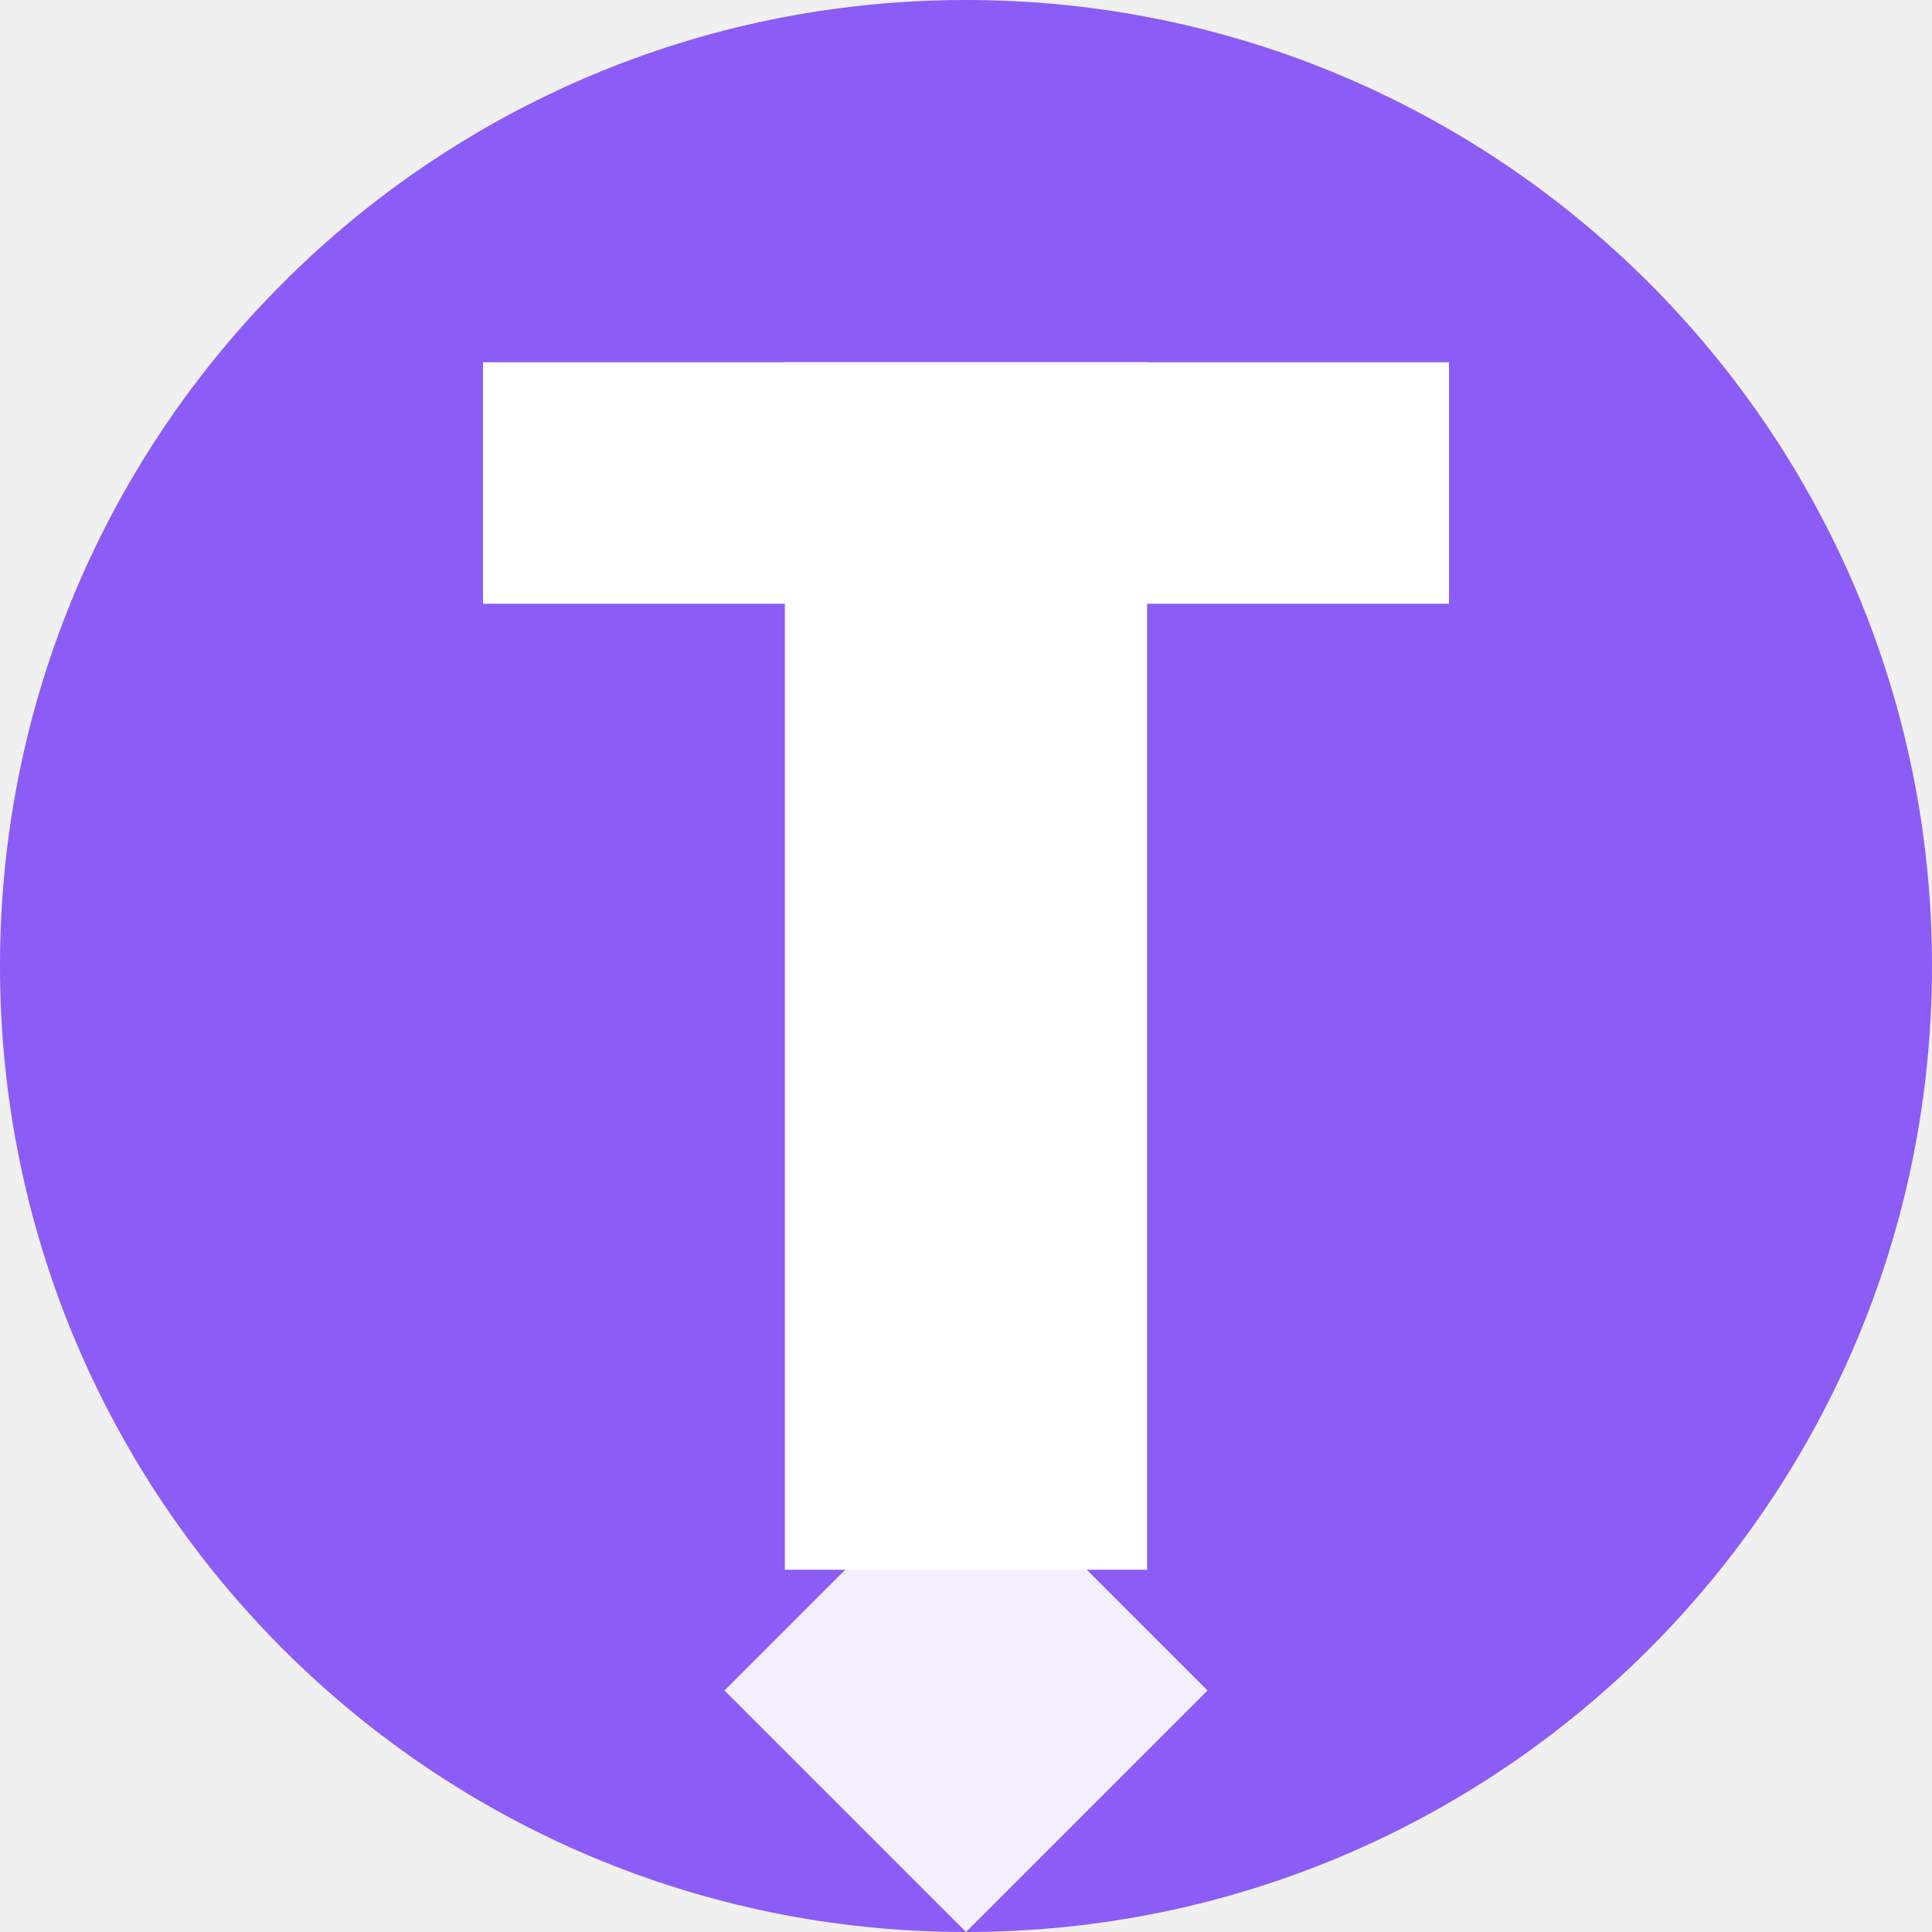
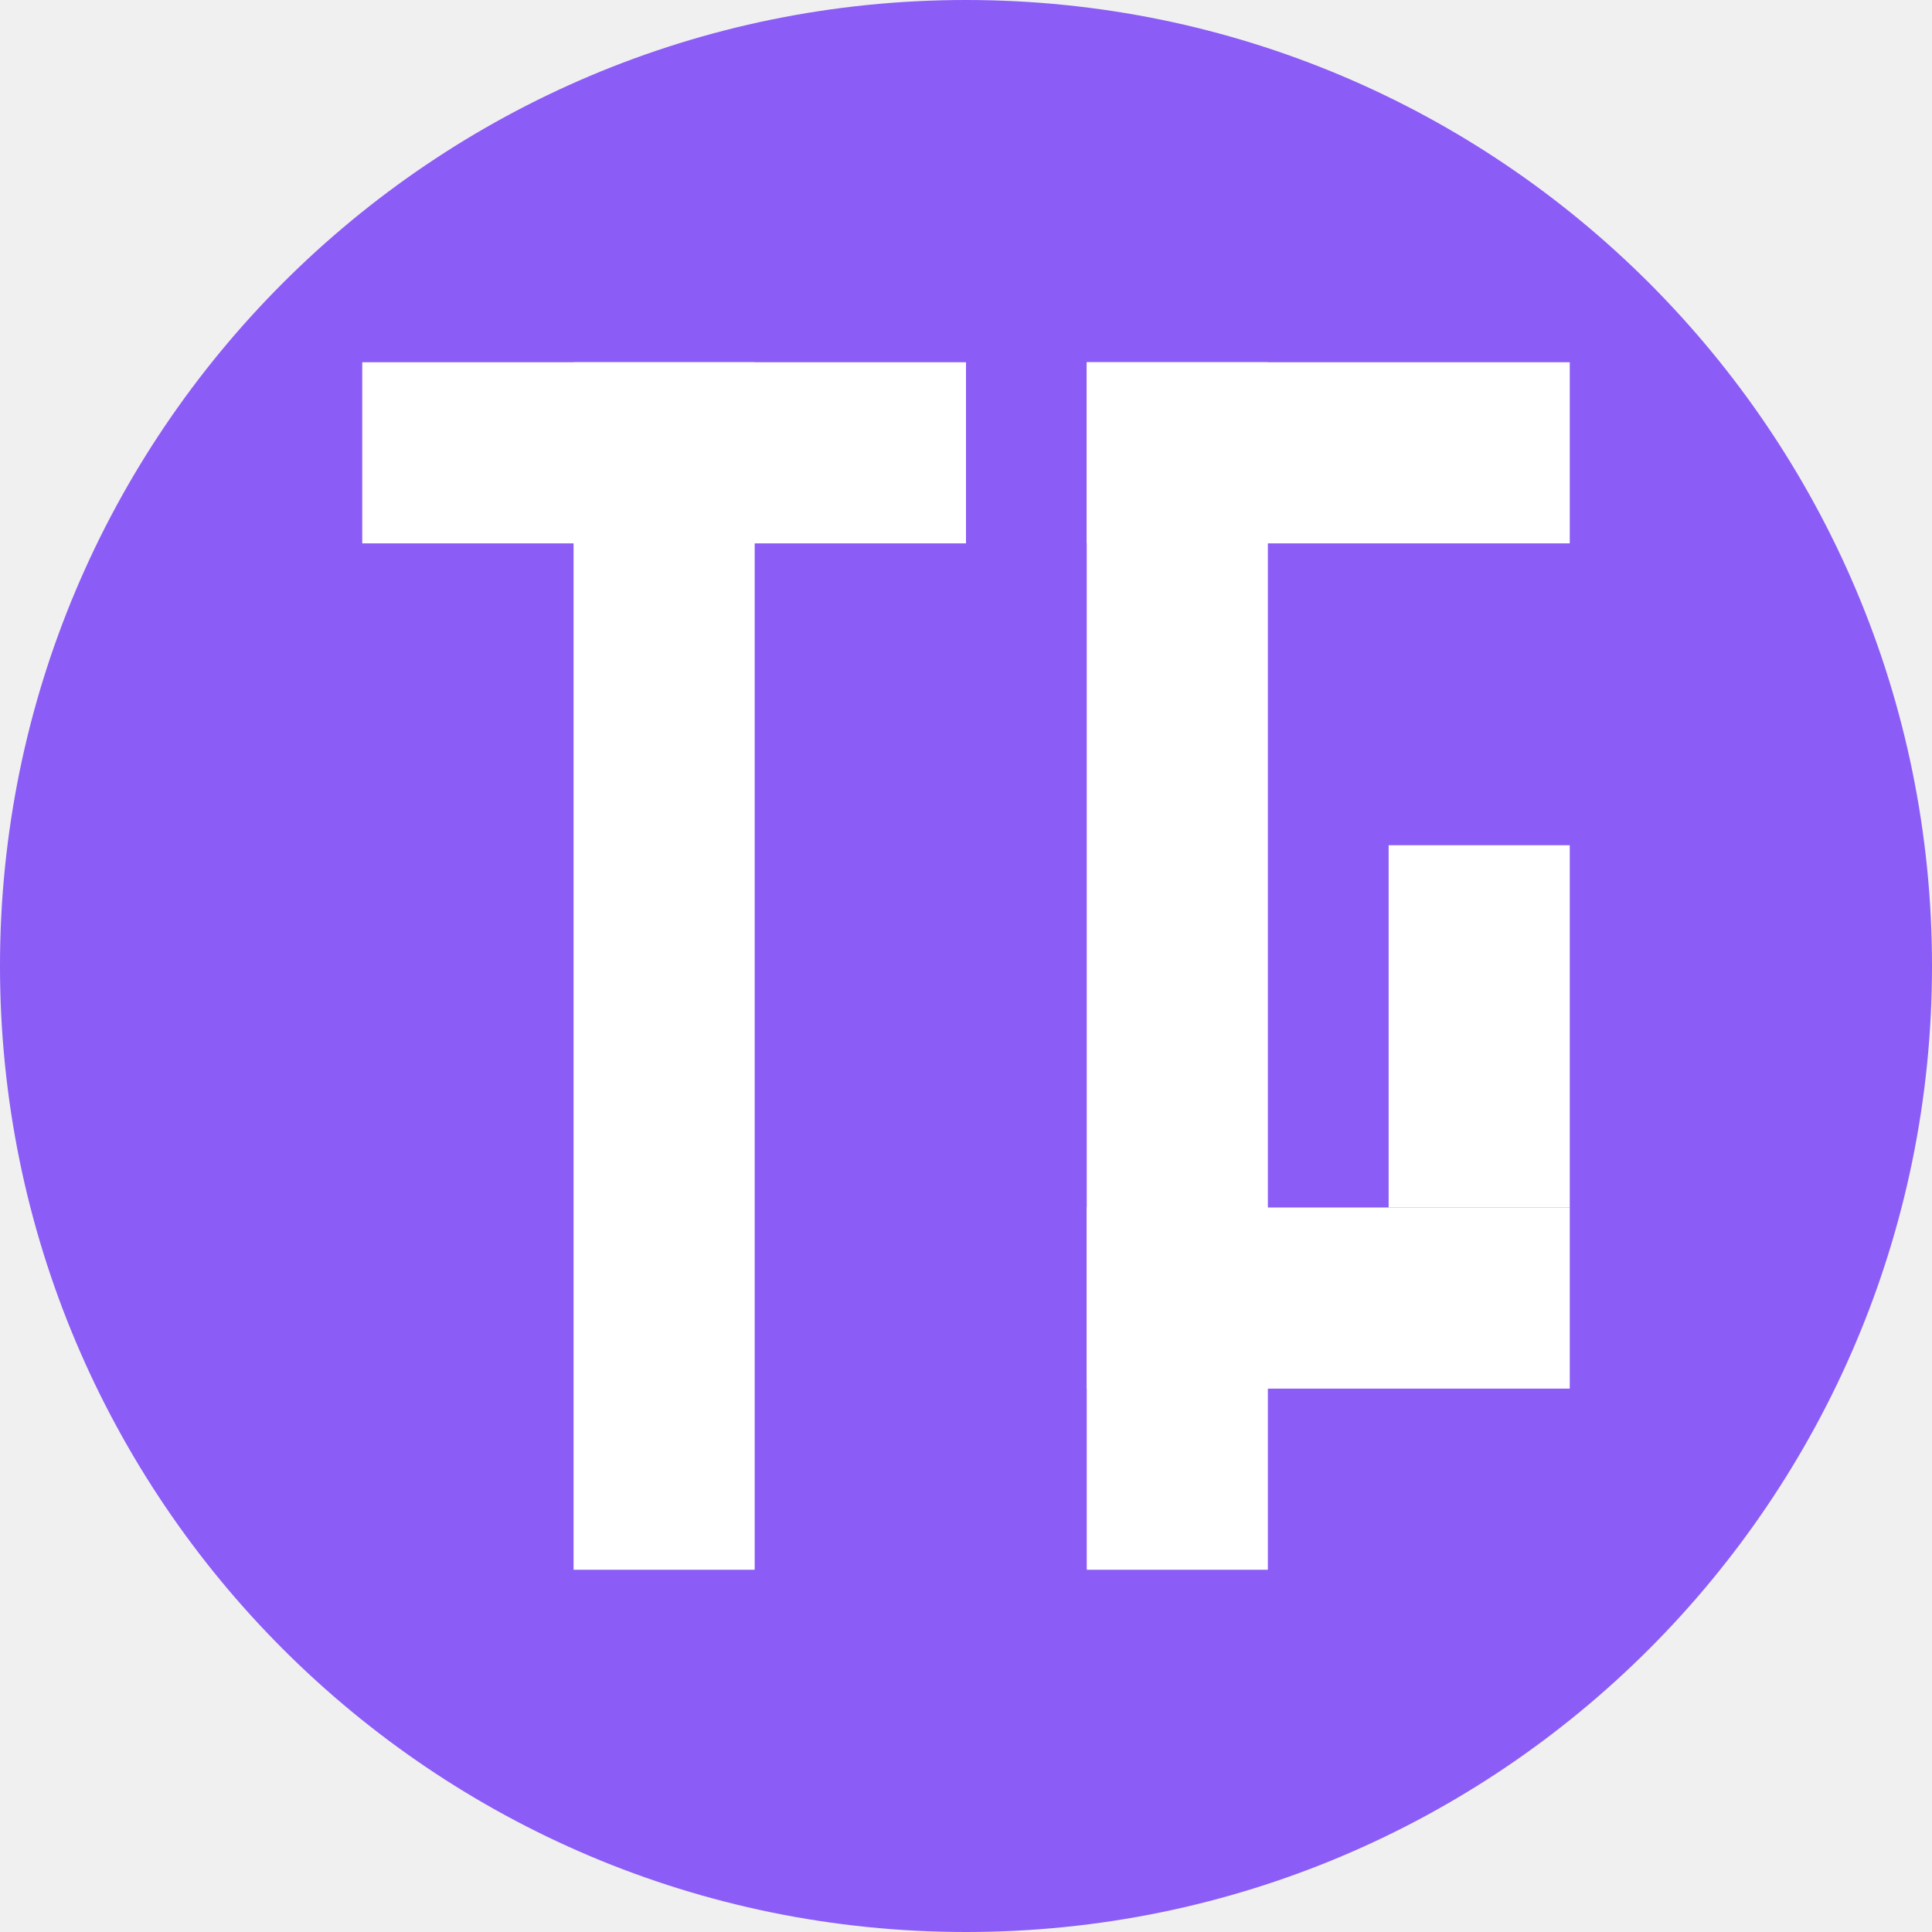
<svg xmlns="http://www.w3.org/2000/svg" viewBox="0 0 32 32" fill="none">
  <circle cx="16" cy="16" r="16" fill="#8B5CF6" />
-   <rect x="8" y="6" width="16" height="4" fill="white" />
-   <rect x="13" y="6" width="6" height="20" fill="white" />
-   <polygon points="16,24 20,28 16,32 12,28" fill="white" opacity="0.9" />
+   <rect x="6" y="6" width="10" height="3" fill="white" />
+   <rect x="9.5" y="6" width="3" height="20" fill="white" />
+   <rect x="18" y="6" width="8" height="3" fill="white" />
+   <rect x="18" y="6" width="3" height="20" fill="white" />
+   <rect x="18" y="20" width="8" height="3" fill="white" />
+   <rect x="23" y="14" width="3" height="6" fill="white" />
</svg>
